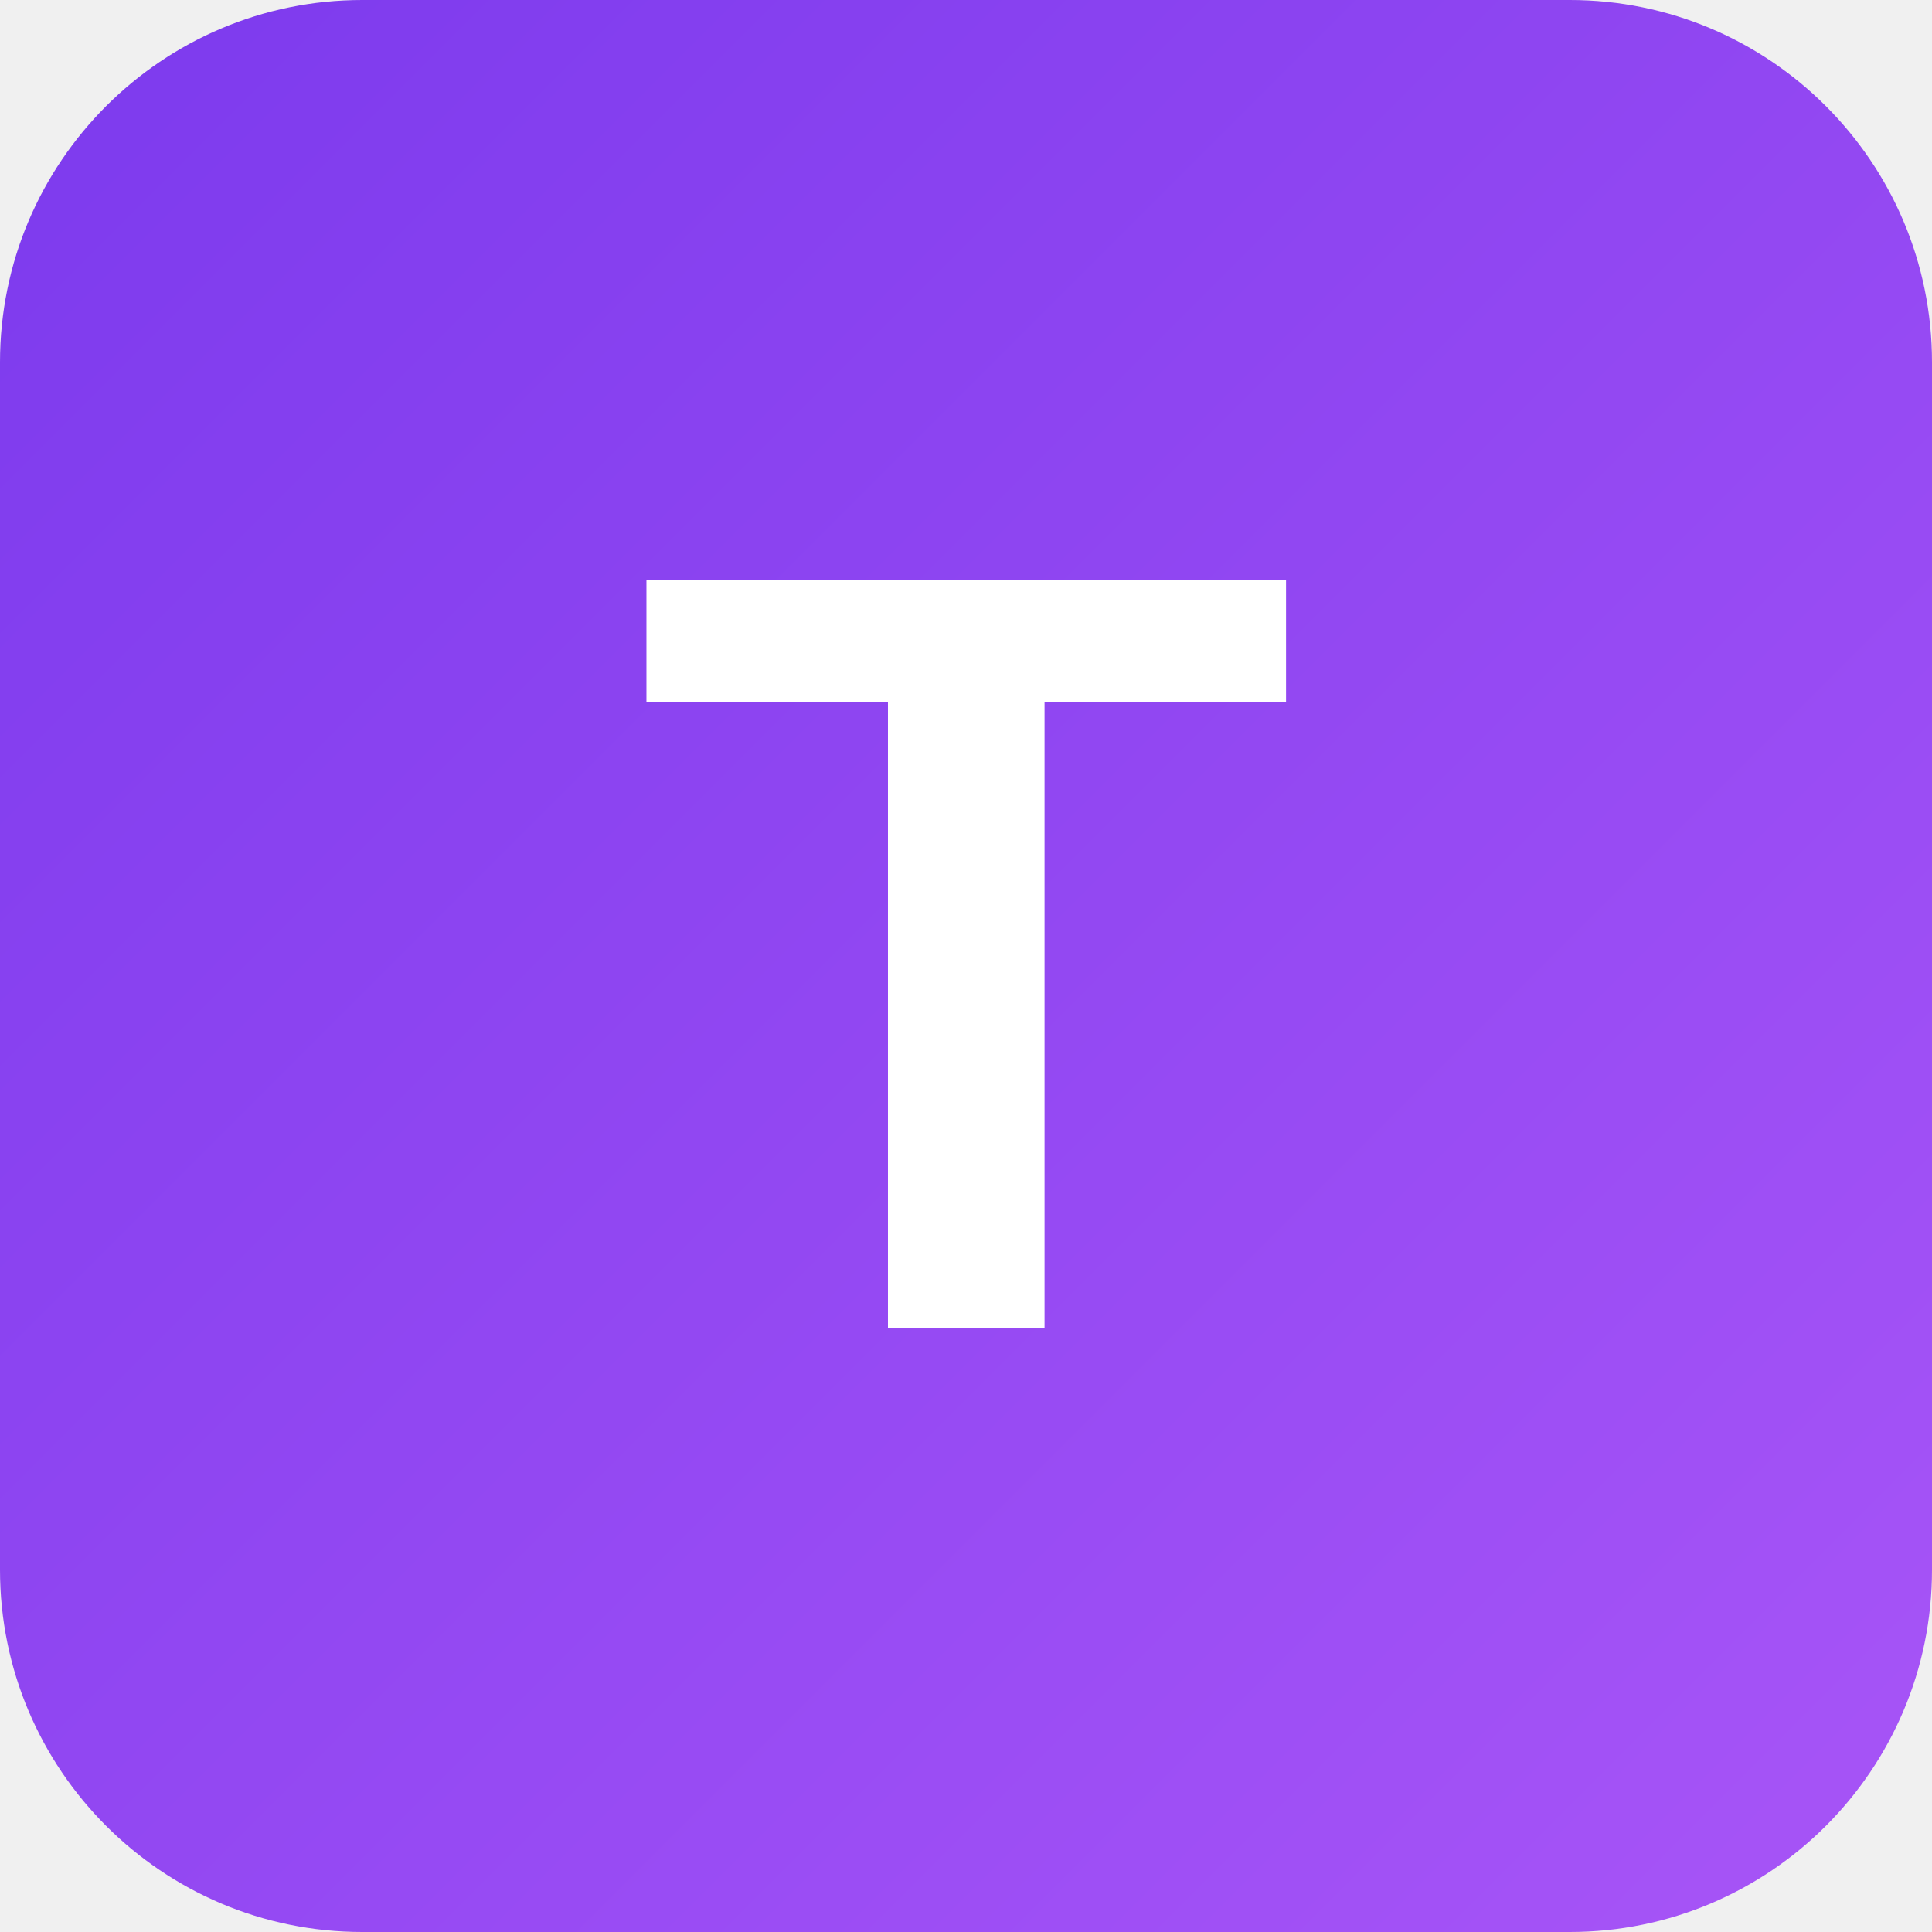
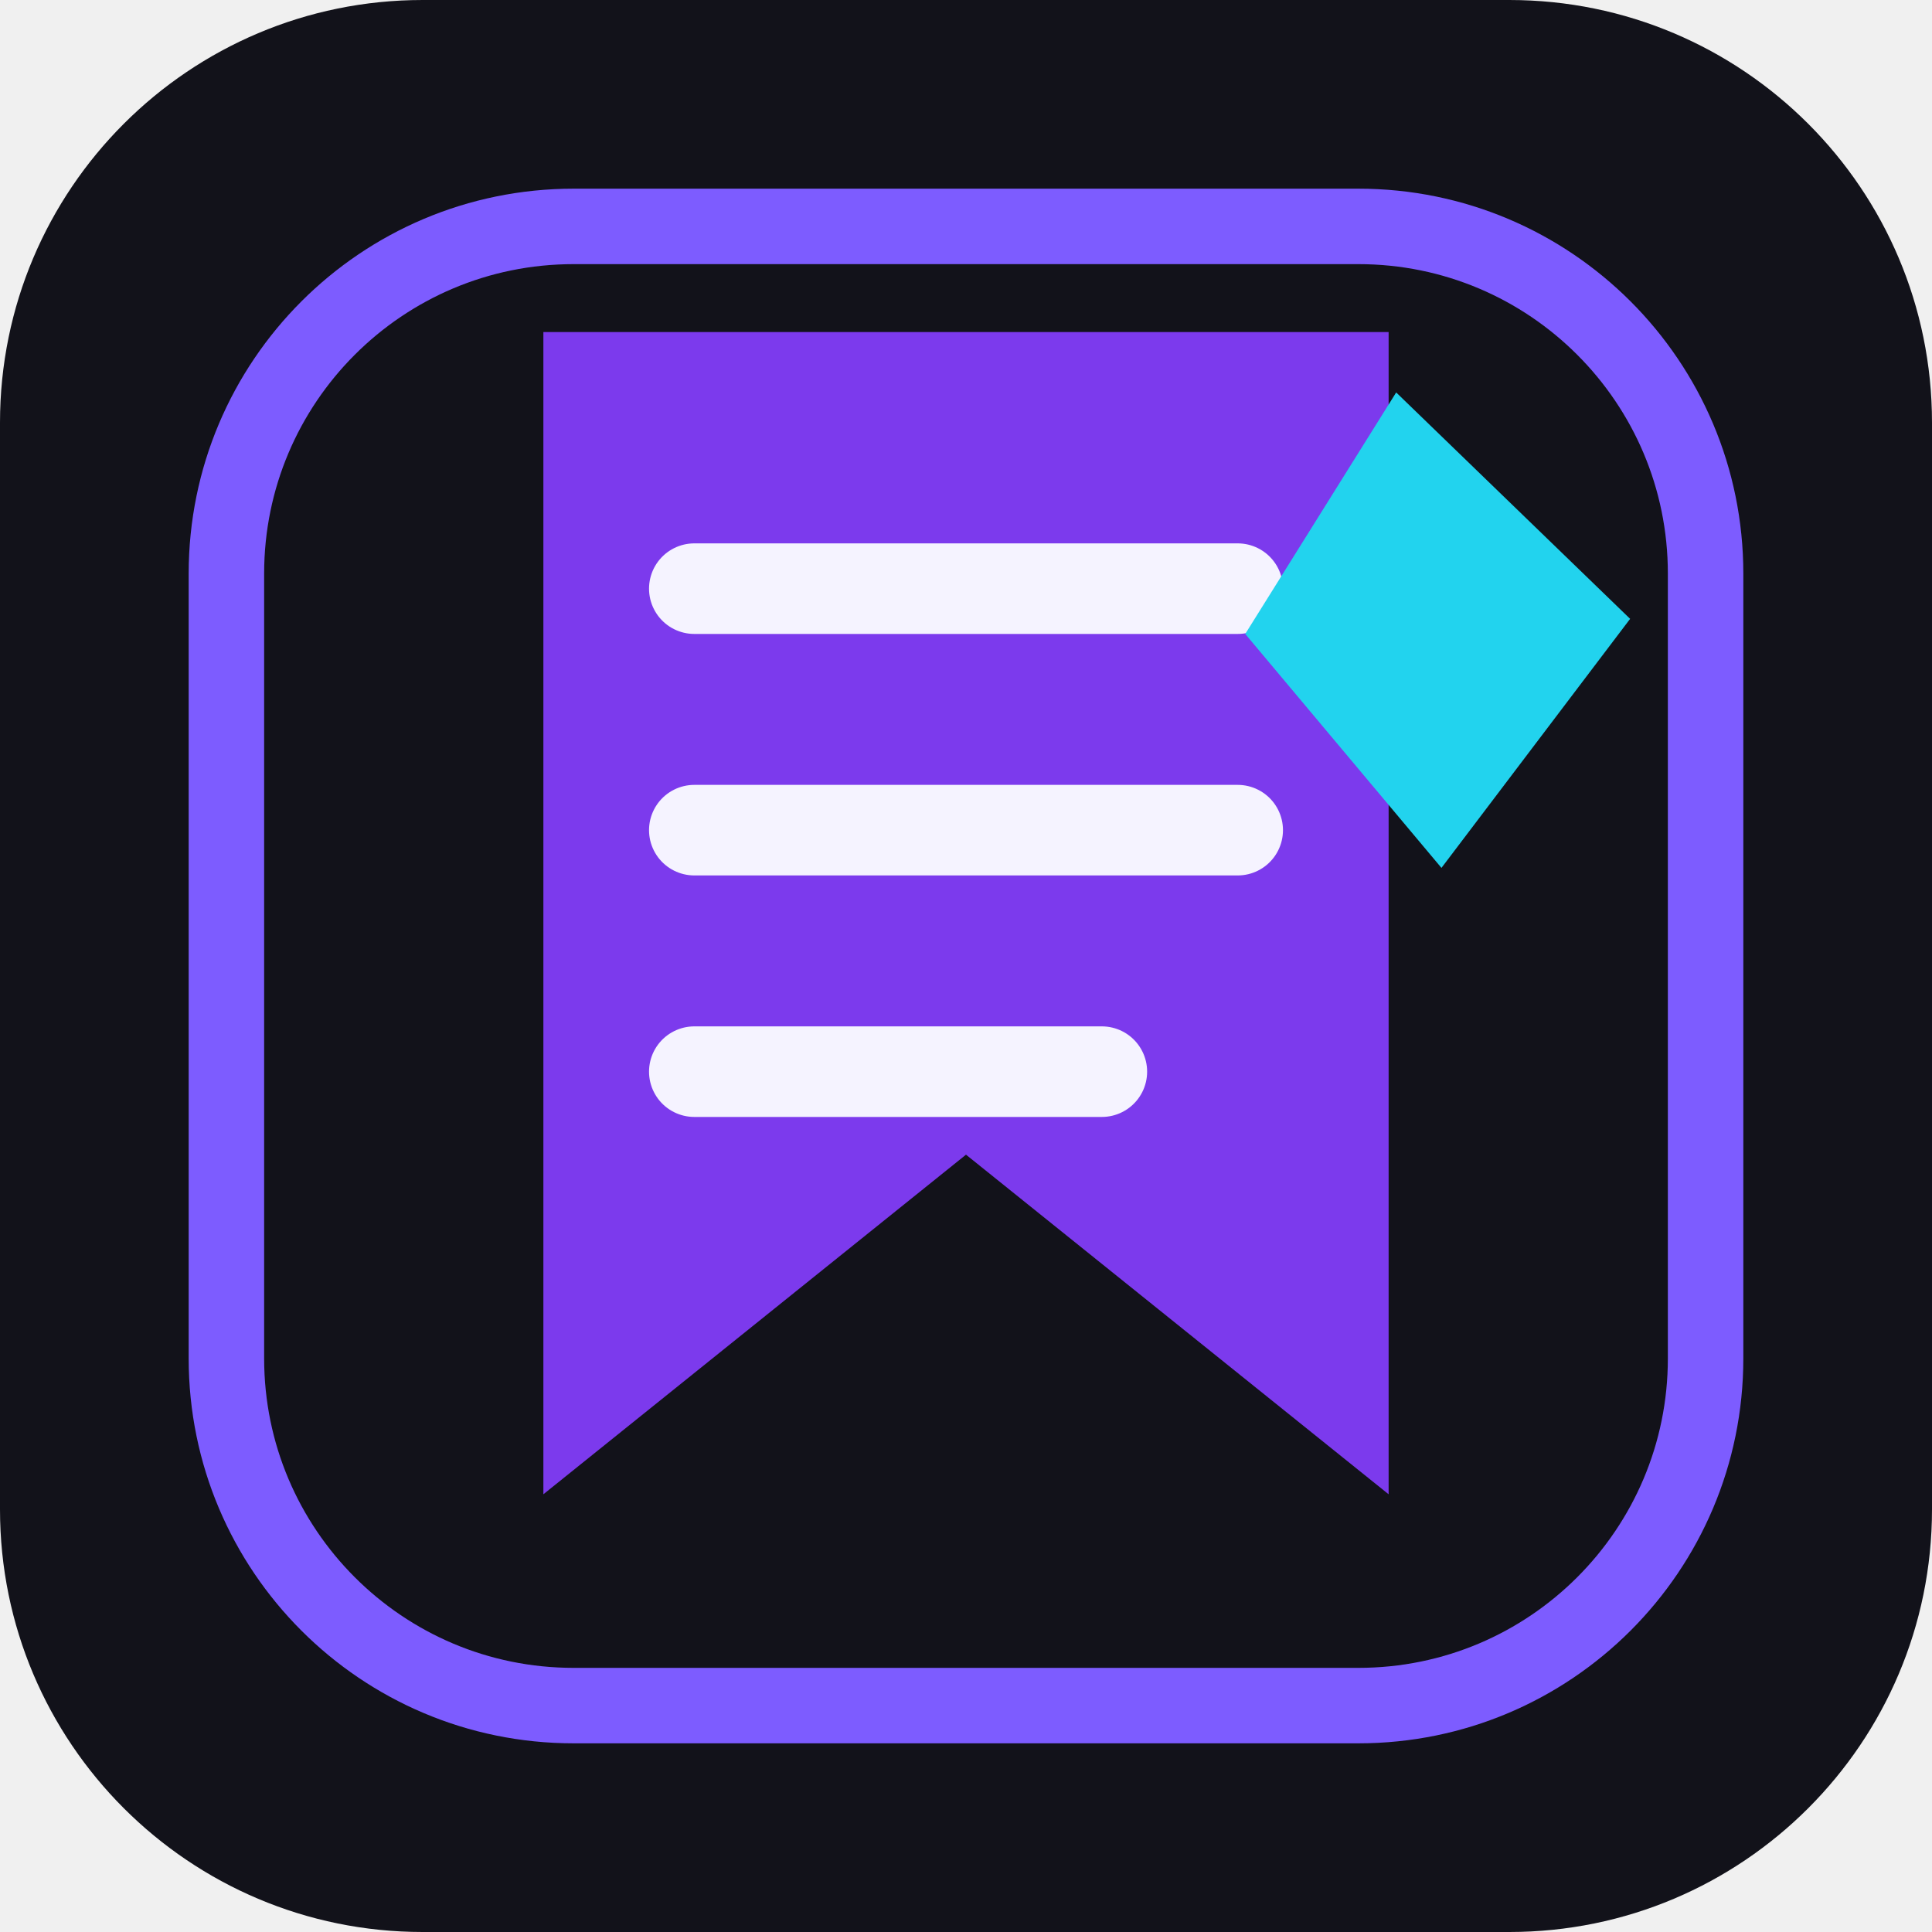
- <svg xmlns="http://www.w3.org/2000/svg" width="32" height="32" viewBox="0 0 32 32">
-   <defs>
-     <linearGradient id="grad32" x1="0%" y1="0%" x2="100%" y2="100%">
-       <stop offset="0%" style="stop-color:#7c3aed;stop-opacity:1" />
-       <stop offset="100%" style="stop-color:#a855f7;stop-opacity:1" />
-     </linearGradient>
-   </defs>
-   <rect width="32" height="32" rx="6" fill="url(#grad32)" />
-   <text x="16" y="22" font-family="Arial, sans-serif" font-size="18" font-weight="bold" fill="white" text-anchor="middle">T</text>
+ <svg xmlns="http://www.w3.org/2000/svg" viewBox="0 0 256 256" fill="none">
+   <rect width="256" height="256" rx="56" fill="#12121A" />
+   <rect x="30" y="30" width="196" height="196" rx="46" stroke="#7D5CFF" stroke-width="10" />
+   <path d="M72 44H184V198L128 153L72 198V44Z" fill="#7C3AED" />
+   <path d="M92 78H164" stroke="#F5F3FF" stroke-width="12" stroke-linecap="round" />
+   <path d="M92 110H164" stroke="#F5F3FF" stroke-width="12" stroke-linecap="round" />
+   <path d="M92 142H146" stroke="#F5F3FF" stroke-width="12" stroke-linecap="round" />
+   <path d="M185 52L216 82L191 115L165 84L185 52Z" fill="#22D3EE" />
</svg>
